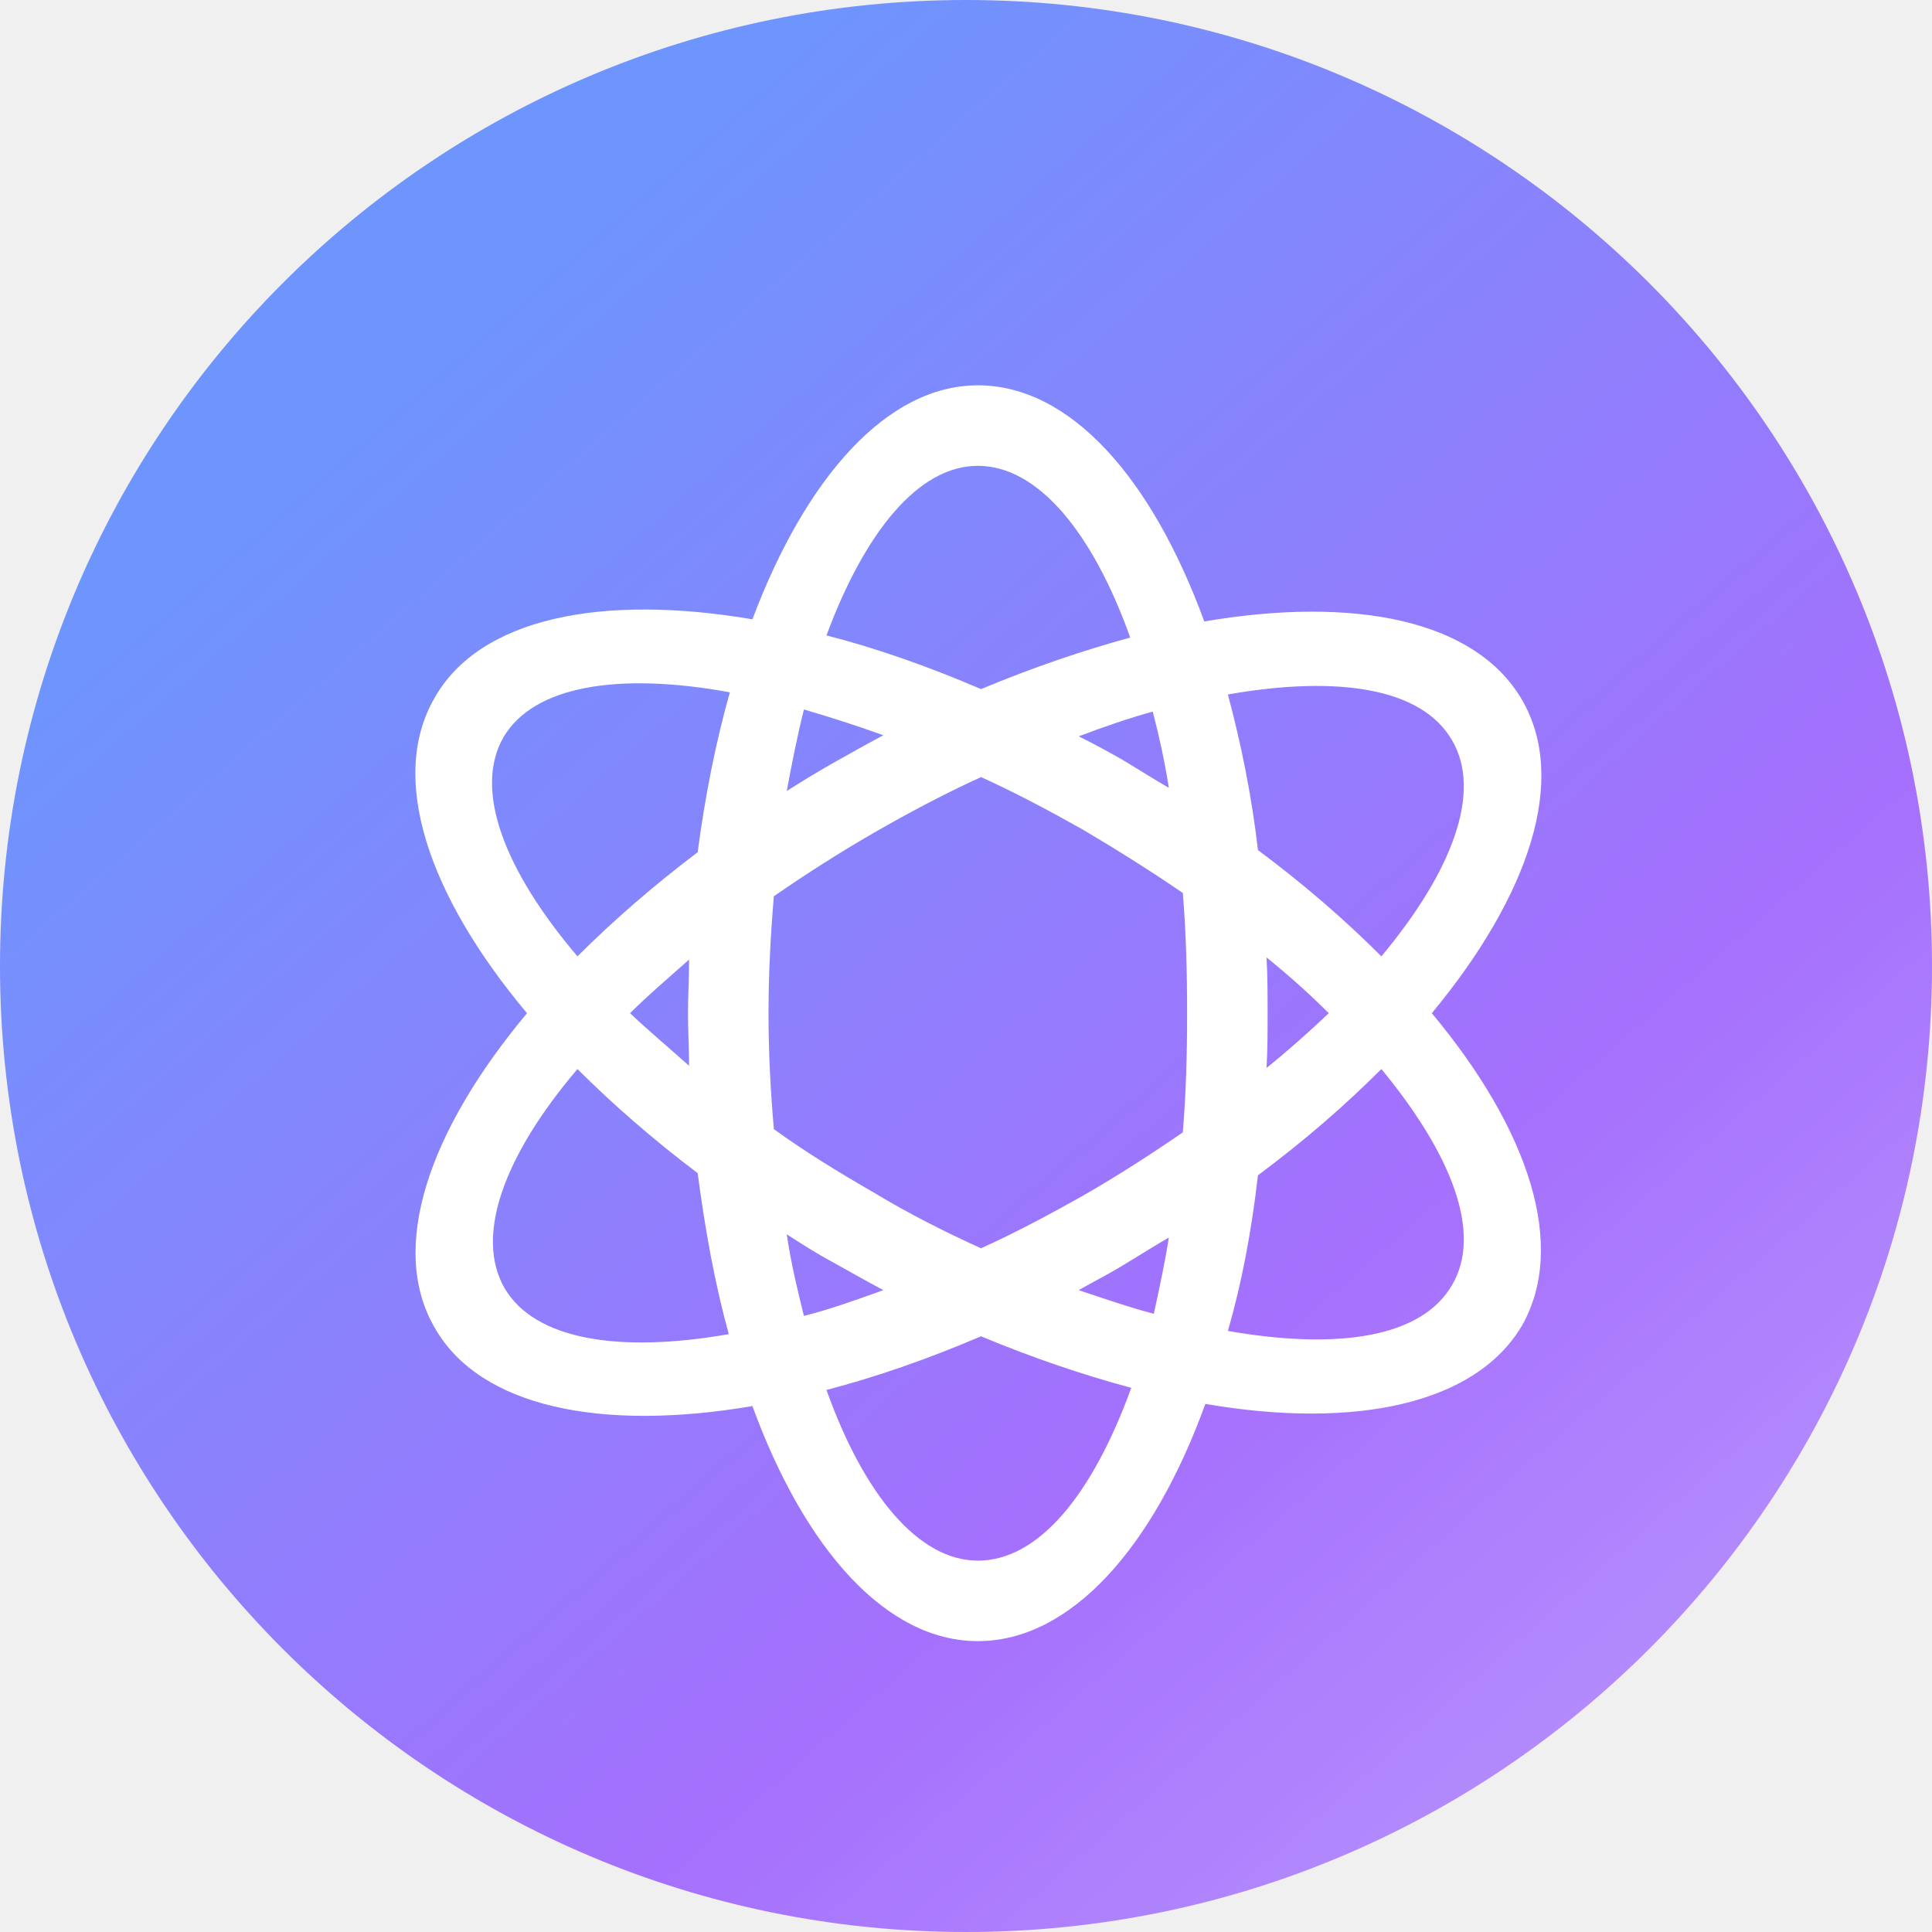
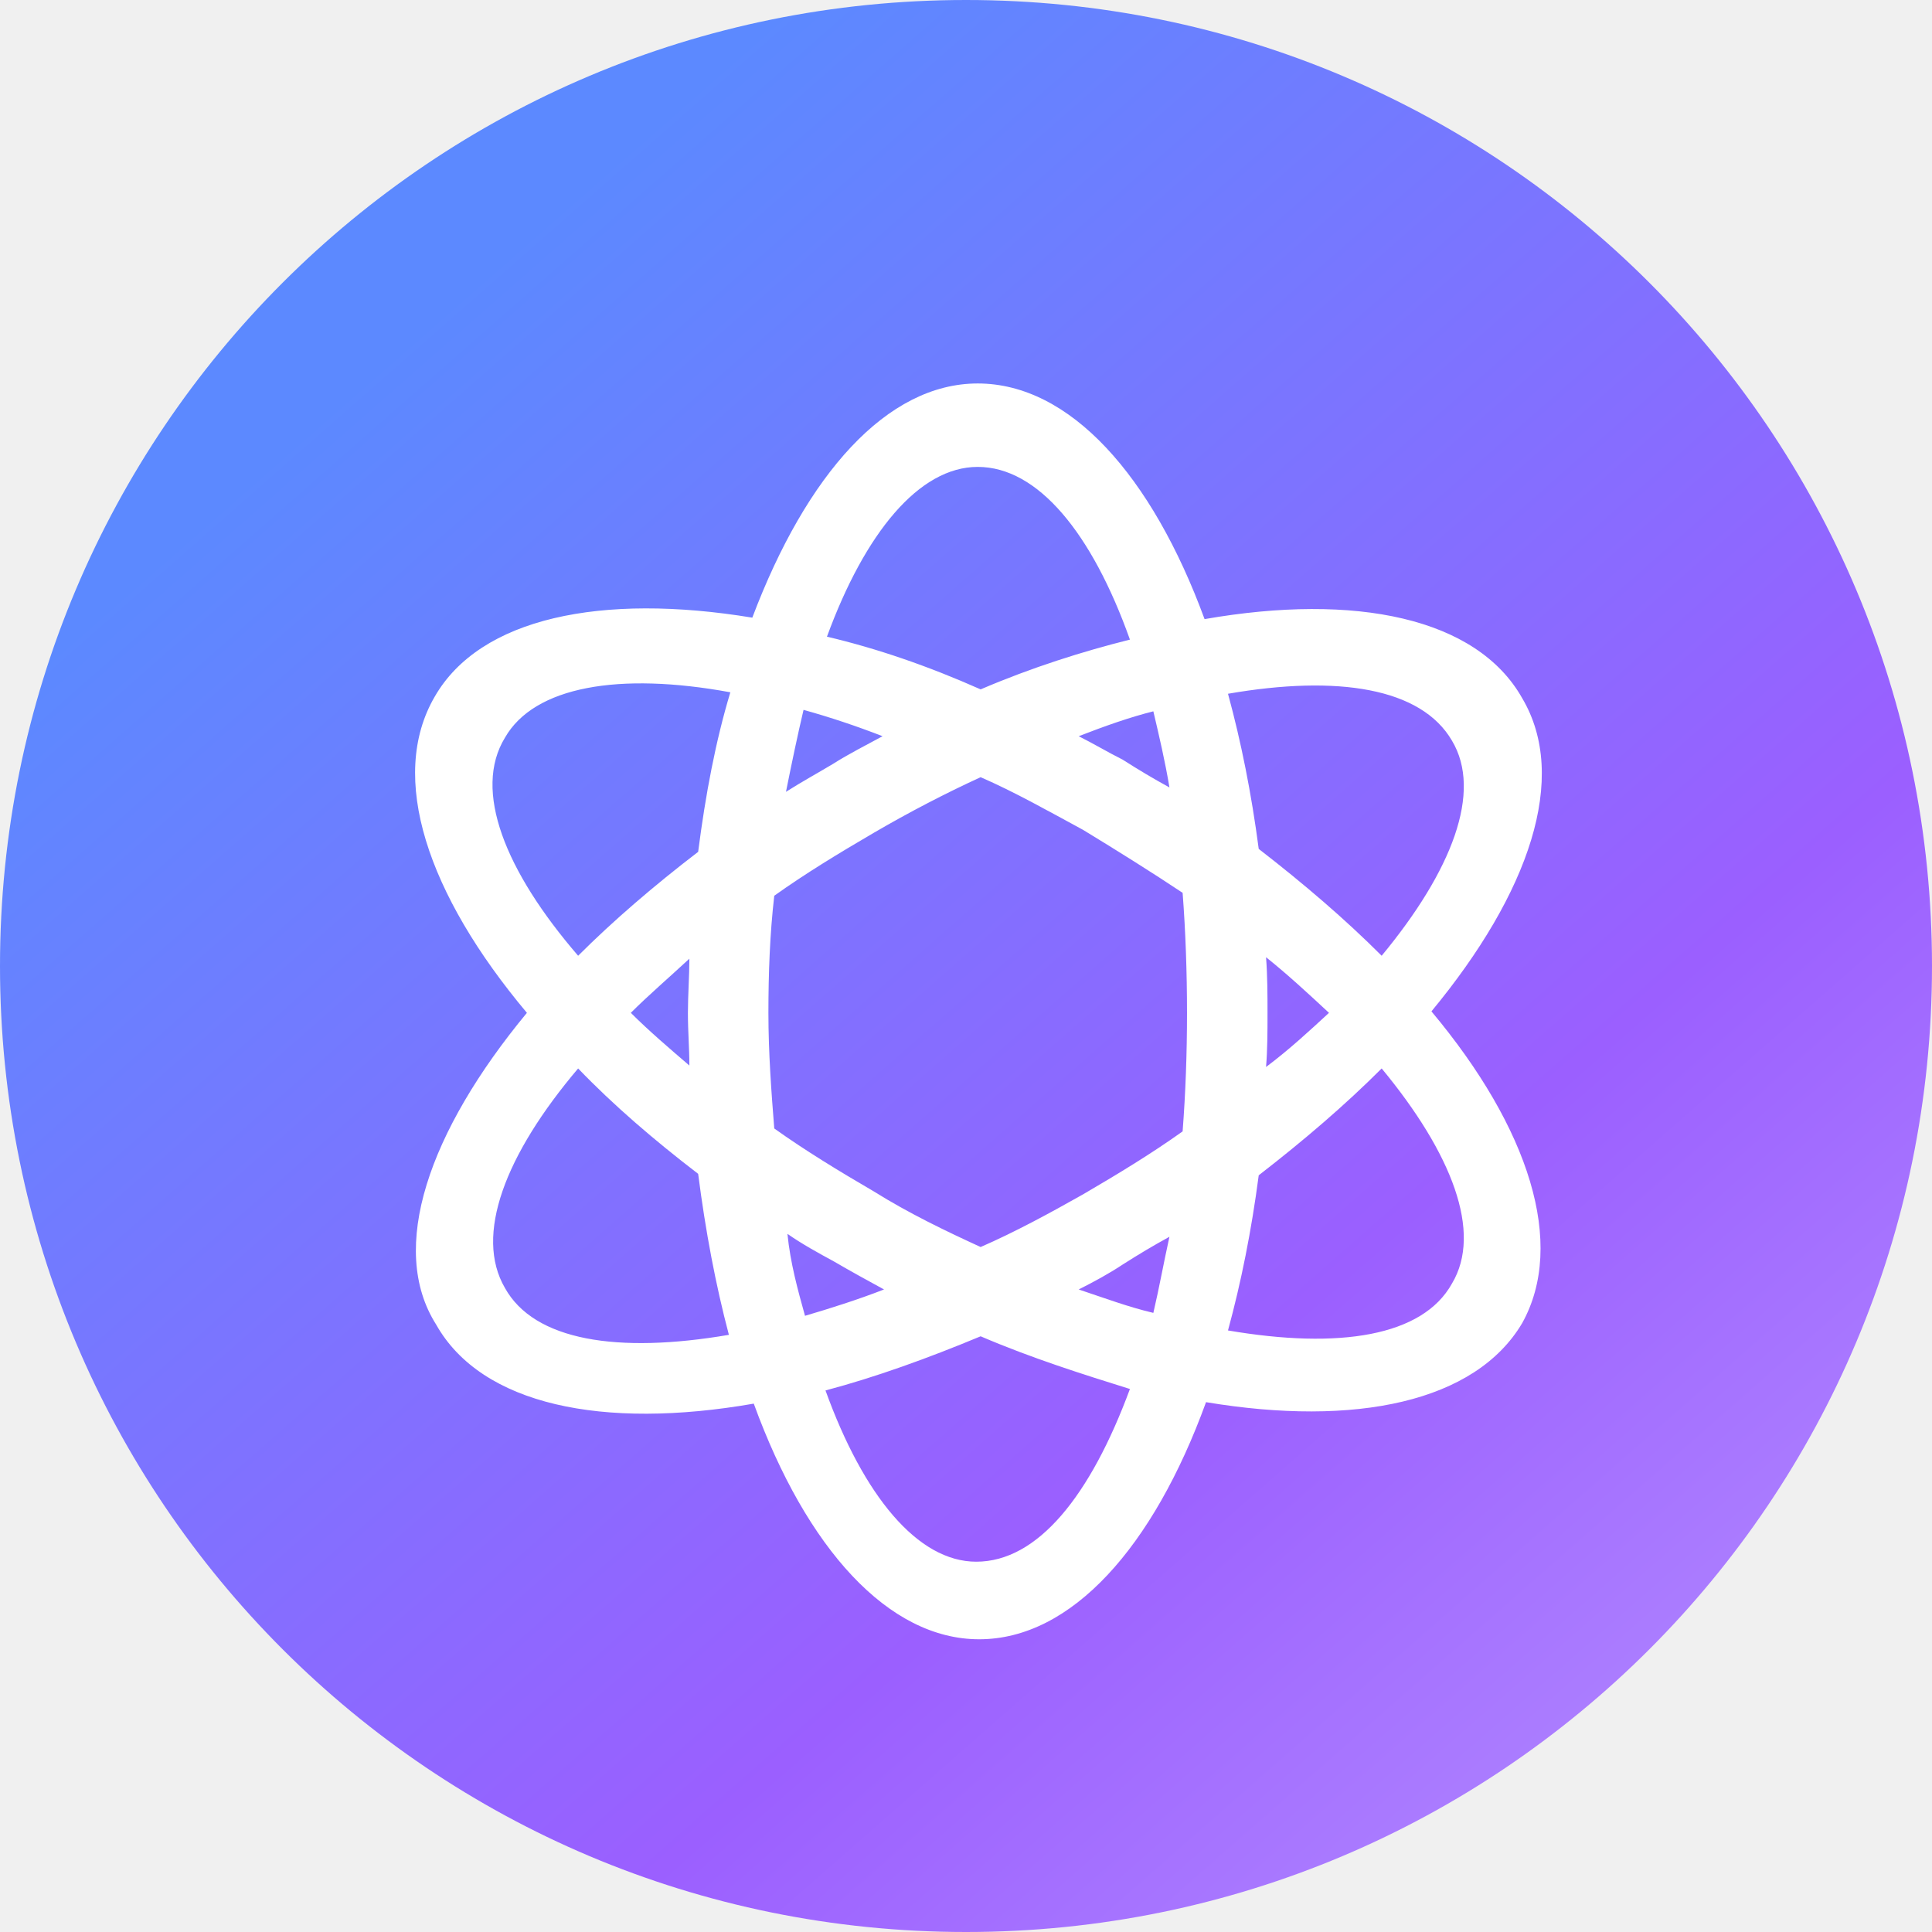
- <svg xmlns="http://www.w3.org/2000/svg" width="18" height="18" viewBox="0 0 18 18" fill="none">
-   <defs>
-     <linearGradient x1="-1.125" y1="-2.25" x2="16" y2="17.25" id="paint_linear_653_16299_0" gradientUnits="userSpaceOnUse">
-       <stop offset="0.282" stop-color="#5C89FF" />
-       <stop offset="0.755" stop-color="#9B5FFF" />
-       <stop offset="1" stop-color="#B188FF" />
-       <stop offset="1" stop-color="#B188FF" />
-     </linearGradient>
-   </defs>
-   <g opacity="0.88">
-     <rect id="矩形 304" rx="9" width="18" height="18" fill="url(#paint_linear_653_16299_0)" fill-opacity="1" />
-   </g>
-   <path id="矢量 13" d="M5.38 8.91C5.71 8.58 6.09 8.25 6.5 7.94C6.57 7.41 6.67 6.91 6.8 6.45C5.76 6.26 4.97 6.39 4.69 6.87C4.41 7.36 4.7 8.11 5.38 8.91ZM4.91 9.44C3.98 8.33 3.62 7.24 4.05 6.5C4.47 5.76 5.6 5.53 7.01 5.77C7.51 4.44 8.27 3.59 9.11 3.59C9.97 3.59 10.73 4.45 11.22 5.79C12.63 5.55 13.75 5.78 14.18 6.52C14.61 7.26 14.25 8.34 13.34 9.44C14.25 10.53 14.6 11.61 14.18 12.35C13.75 13.08 12.63 13.32 11.23 13.08C10.74 14.43 9.97 15.29 9.11 15.29C8.26 15.29 7.5 14.44 7.01 13.1C5.6 13.34 4.47 13.11 4.05 12.37C3.62 11.63 3.99 10.54 4.91 9.44ZM11.44 12.4C12.47 12.58 13.25 12.46 13.53 11.97C13.81 11.49 13.53 10.76 12.87 9.96C12.53 10.3 12.15 10.63 11.72 10.95C11.66 11.47 11.57 11.95 11.44 12.4ZM12.87 8.91C13.53 8.12 13.81 7.38 13.53 6.9C13.25 6.41 12.47 6.29 11.44 6.47C11.56 6.92 11.66 7.4 11.72 7.92C12.15 8.24 12.53 8.57 12.87 8.91ZM11.8 8.92C12.01 9.09 12.2 9.26 12.38 9.44C12.2 9.61 12.01 9.78 11.8 9.95C11.81 9.78 11.81 9.62 11.81 9.44C11.81 9.27 11.81 9.09 11.8 8.92ZM10.89 7.34C10.85 7.09 10.8 6.86 10.74 6.63C10.52 6.69 10.29 6.77 10.05 6.86C10.19 6.93 10.32 7 10.46 7.08C10.61 7.17 10.75 7.26 10.89 7.34ZM9.14 7.24C9.45 7.38 9.77 7.55 10.09 7.73C10.41 7.92 10.73 8.12 11.02 8.32C11.05 8.68 11.06 9.06 11.06 9.44C11.06 9.82 11.05 10.19 11.02 10.55C10.73 10.75 10.42 10.95 10.09 11.14C9.77 11.32 9.45 11.49 9.14 11.63C8.81 11.48 8.47 11.31 8.14 11.11C7.81 10.92 7.5 10.73 7.21 10.52C7.18 10.18 7.16 9.81 7.16 9.44C7.16 9.07 7.18 8.7 7.21 8.35C7.5 8.15 7.81 7.95 8.14 7.76C8.47 7.57 8.81 7.39 9.14 7.24ZM9.14 6.42C9.62 6.22 10.09 6.06 10.53 5.94C10.18 4.96 9.67 4.34 9.11 4.34C8.56 4.34 8.06 4.95 7.7 5.92C8.17 6.04 8.65 6.21 9.14 6.42ZM7.49 6.61C7.73 6.68 7.98 6.76 8.23 6.85C8.08 6.93 7.92 7.02 7.76 7.11C7.62 7.19 7.47 7.28 7.33 7.37C7.38 7.1 7.43 6.85 7.49 6.61ZM6.5 10.93C6.57 11.46 6.66 11.96 6.79 12.43C5.76 12.61 4.98 12.48 4.7 12C4.42 11.51 4.7 10.76 5.38 9.96C5.71 10.29 6.09 10.62 6.5 10.93ZM6.42 9.93C6.23 9.76 6.04 9.6 5.87 9.44C6.04 9.27 6.23 9.11 6.42 8.94C6.42 9.11 6.41 9.28 6.41 9.44C6.41 9.61 6.42 9.77 6.42 9.93ZM7.33 11.5C7.47 11.59 7.61 11.68 7.76 11.76C7.92 11.85 8.08 11.94 8.23 12.02C7.98 12.11 7.73 12.2 7.49 12.26C7.43 12.02 7.37 11.77 7.33 11.5ZM9.14 12.45C8.65 12.66 8.16 12.83 7.7 12.95C8.05 13.93 8.56 14.54 9.11 14.54C9.68 14.54 10.18 13.92 10.54 12.93C10.09 12.81 9.62 12.65 9.14 12.45ZM10.05 12.02C10.29 12.1 10.52 12.18 10.75 12.24C10.8 12.01 10.85 11.78 10.89 11.53C10.75 11.61 10.61 11.7 10.46 11.79C10.33 11.87 10.19 11.94 10.05 12.02Z" fill="#FFFFFF" fill-opacity="1" fill-rule="evenodd" />
+ <svg xmlns="http://www.w3.org/2000/svg" version="1.1" id="图层_1" x="0px" y="0px" viewBox="0 0 132 132" style="enable-background:new 0 0 132 132;" xml:space="preserve">
+   <style type="text/css">
+ 	.st0{fill:none;}
+ 	.st1{fill:url(#矩形_304_00000114780347070762469230000012585656689893626520_);}
+ 	.st2{fill-rule:evenodd;clip-rule:evenodd;fill:#FFFFFF;}
+ </style>
+   <rect id="size" class="st0" width="132" height="132" />
+   <linearGradient id="矩形_304_00000050633274750191579490000012498256746600559501_" gradientUnits="userSpaceOnUse" x1="-7.235" y1="149.392" x2="118.349" y2="6.391" gradientTransform="matrix(1 0 0 -1 0 132)">
+     <stop offset="0.281" style="stop-color:#5C89FF" />
+     <stop offset="0.755" style="stop-color:#9B5FFF" />
+     <stop offset="1" style="stop-color:#B188FF" />
+     <stop offset="1" style="stop-color:#B188FF" />
+   </linearGradient>
+   <path id="矩形_304" style="fill:url(#矩形_304_00000050633274750191579490000012498256746600559501_);" d="M66,0L66,0  c36.5,0,66,29.5,66,66l0,0c0,36.5-29.5,66-66,66l0,0c-36.5,0-66-29.5-66-66l0,0C0,29.5,29.5,0,66,0z" />
+   <path id="矢量_13" class="st2" d="M39.5,65.3c2.4-2.4,5.2-4.8,8.2-7.1c0.5-3.9,1.2-7.6,2.2-10.9c-7.6-1.4-13.4-0.4-15.4,3.1  C32.3,54,34.5,59.5,39.5,65.3z M36,69.2c-6.8-8.1-9.5-16.1-6.3-21.6c3.1-5.4,11.4-7.1,21.7-5.4c3.7-9.8,9.2-16,15.4-16  c6.3,0,11.9,6.3,15.5,16.1c10.3-1.8,18.6-0.1,21.7,5.4c3.2,5.4,0.5,13.3-6.2,21.4c6.7,8,9.2,15.9,6.2,21.3  c-3.2,5.4-11.4,7.1-21.6,5.4c-3.6,9.9-9.2,16.2-15.5,16.2c-6.2,0-11.8-6.2-15.4-16.1c-10.3,1.8-18.6,0.1-21.7-5.4  C26.5,85.3,29.3,77.3,36,69.2z M83.9,90.9c7.6,1.3,13.3,0.4,15.3-3.2c2.1-3.5,0-8.9-4.8-14.7c-2.5,2.5-5.3,4.9-8.4,7.3  C85.5,84.1,84.8,87.6,83.9,90.9z M94.4,65.3c4.8-5.8,6.9-11.2,4.8-14.7c-2.1-3.6-7.8-4.5-15.3-3.2c0.9,3.3,1.6,6.8,2.1,10.6  C89.1,60.4,91.9,62.8,94.4,65.3z M86.5,65.4c1.5,1.2,2.9,2.5,4.3,3.8c-1.3,1.2-2.7,2.5-4.3,3.7c0.1-1.2,0.1-2.4,0.1-3.7  C86.6,68,86.6,66.7,86.5,65.4z M79.9,53.8c-0.3-1.8-0.7-3.5-1.1-5.2c-1.6,0.4-3.3,1-5.1,1.7c1,0.5,2,1.1,3,1.6  C77.8,52.6,78.8,53.2,79.9,53.8z M67,53.1c2.3,1,4.6,2.3,7,3.6c2.3,1.4,4.7,2.9,6.8,4.3c0.2,2.6,0.3,5.4,0.3,8.2  c0,2.8-0.1,5.5-0.3,8.1c-2.1,1.5-4.4,2.9-6.8,4.3c-2.3,1.3-4.7,2.6-7,3.6c-2.4-1.1-4.9-2.3-7.3-3.8c-2.4-1.4-4.7-2.8-6.8-4.3  c-0.2-2.5-0.4-5.2-0.4-7.9c0-2.7,0.1-5.4,0.4-8c2.1-1.5,4.4-2.9,6.8-4.3C62.1,55.5,64.6,54.2,67,53.1z M67,47.1  c3.5-1.5,7-2.6,10.2-3.4c-2.6-7.3-6.3-11.8-10.4-11.8c-4,0-7.7,4.5-10.3,11.6C59.9,44.3,63.4,45.5,67,47.1z M54.9,48.5  c1.8,0.5,3.6,1.1,5.4,1.8c-1.1,0.6-2.3,1.2-3.4,1.9c-1,0.6-2.1,1.2-3.2,1.9C54.1,52.1,54.5,50.2,54.9,48.5z M47.7,80.2  c0.5,3.9,1.2,7.6,2.1,11c-7.6,1.3-13.3,0.4-15.3-3.2c-2.1-3.6,0-9.1,5-15C41.9,75.5,44.7,77.9,47.7,80.2z M47.1,72.8  c-1.4-1.2-2.8-2.4-4-3.6c1.2-1.2,2.6-2.4,4-3.7c0,1.2-0.1,2.5-0.1,3.7C47,70.5,47.1,71.6,47.1,72.8z M53.8,84.3  c1,0.7,2.1,1.3,3.2,1.9c1.2,0.7,2.3,1.3,3.4,1.9c-1.8,0.7-3.7,1.3-5.4,1.8C54.5,88.1,54,86.3,53.8,84.3z M67,91.3  c-3.6,1.5-7.2,2.8-10.6,3.7c2.6,7.2,6.3,11.7,10.3,11.7c4.2,0,7.8-4.5,10.5-11.8C74,93.9,70.5,92.8,67,91.3z M73.7,88.1  c1.8,0.6,3.4,1.2,5.1,1.6c0.4-1.7,0.7-3.4,1.1-5.2c-1.1,0.6-2.1,1.2-3.2,1.9C75.8,87,74.7,87.6,73.7,88.1z" />
</svg>
